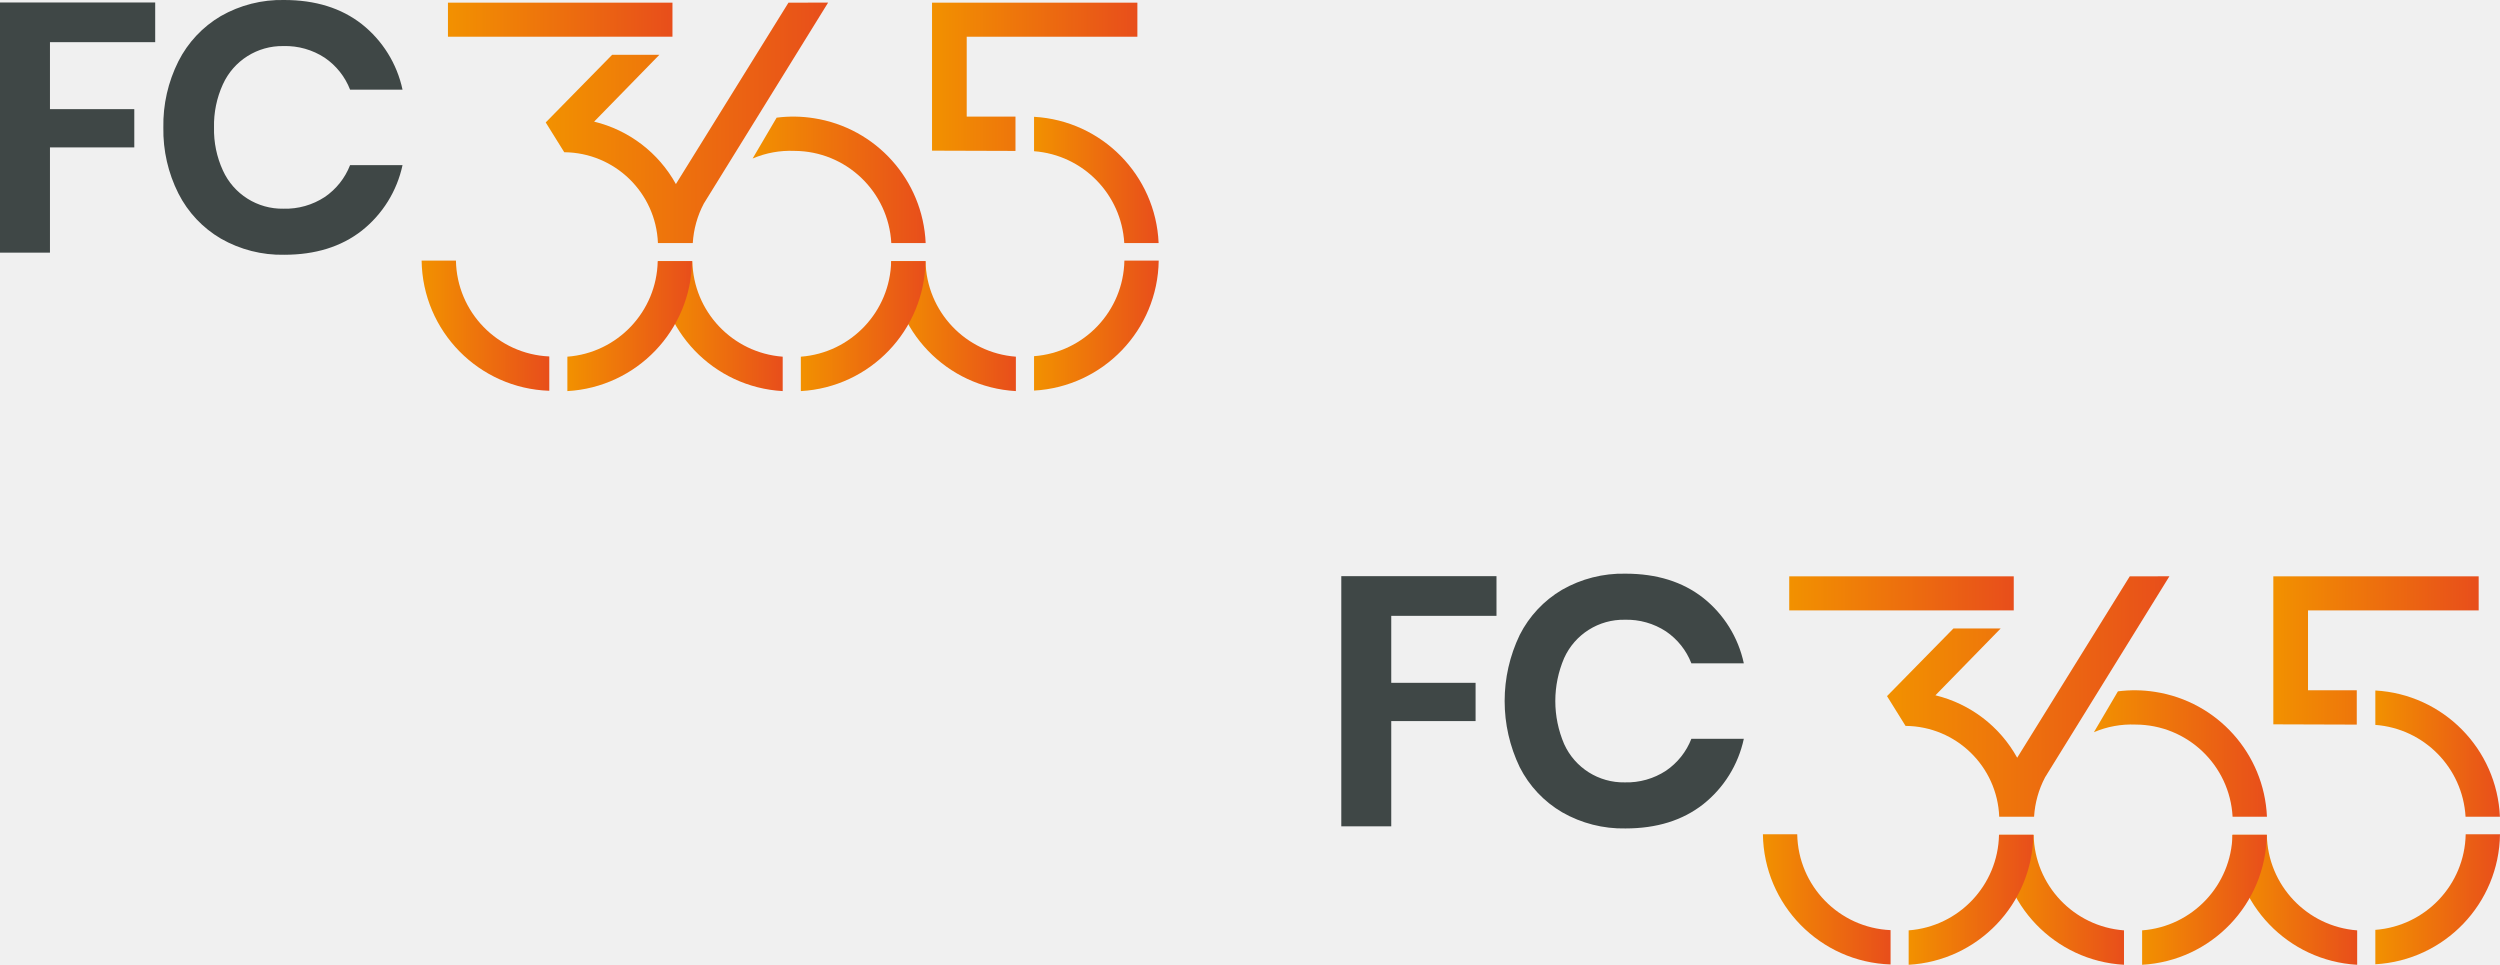
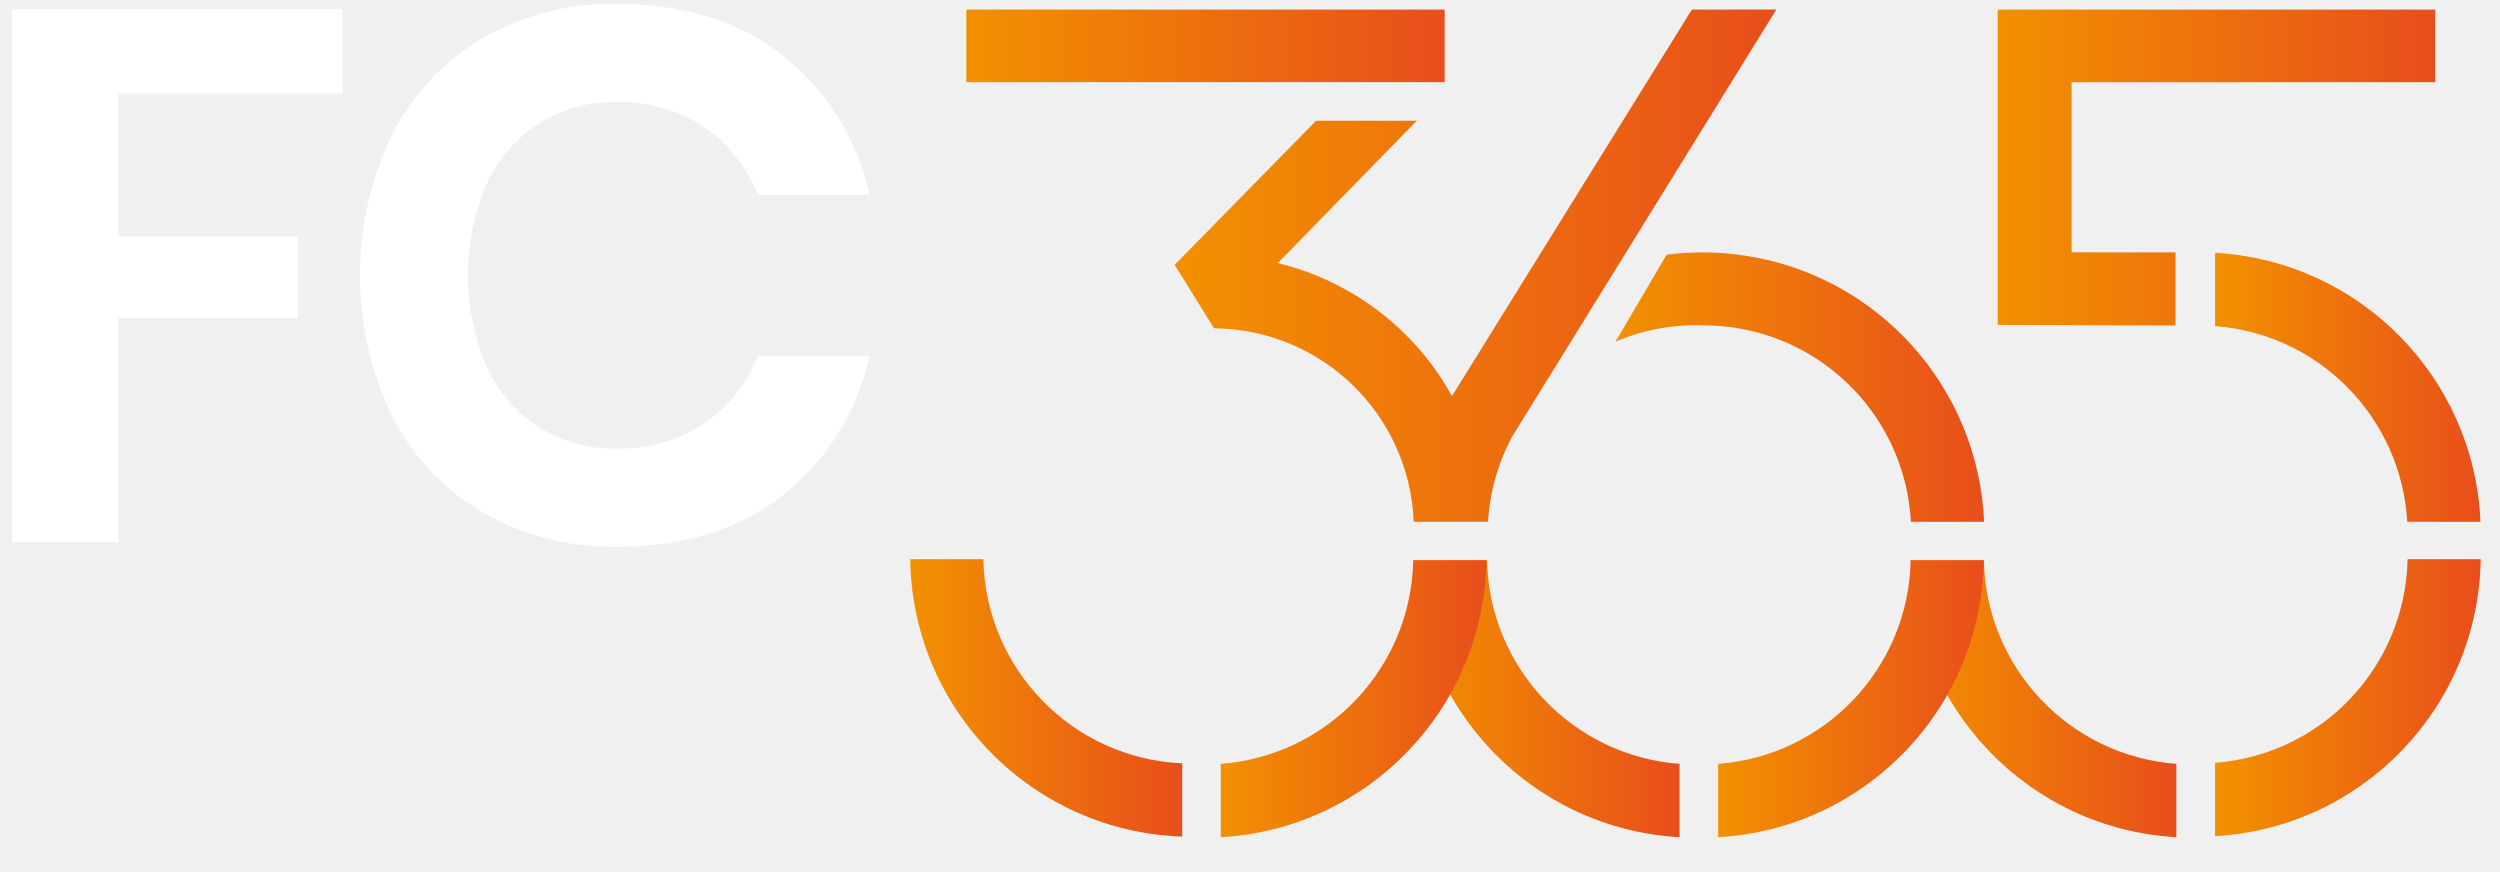
- <svg xmlns="http://www.w3.org/2000/svg" xmlns:xlink="http://www.w3.org/1999/xlink" id="Layer_1" data-name="Layer 1" viewBox="0 0 684.629 264.205">
+ <svg xmlns="http://www.w3.org/2000/svg" width="66" height="23" viewBox="0 0 66 23">
  <defs>
-     <linearGradient id="linear-gradient" x1="122.671" y1="5.392" x2="184.154" y2="5.392" gradientUnits="userSpaceOnUse">
-       <stop offset="0" stop-color="#f29100" />
-       <stop offset="1" stop-color="#e84e1b" />
+     <linearGradient id="bnjunca88a" x1="-.001%" x2="100.001%" y1="50.001%" y2="50.001%">
+       <stop offset="0%" stop-color="#F29100" />
+       <stop offset="100%" stop-color="#E84E1B" />
    </linearGradient>
-     <linearGradient id="linear-gradient-2" x1="180.204" y1="89.304" x2="214.344" y2="89.304" xlink:href="#linear-gradient" />
-     <linearGradient id="linear-gradient-3" x1="206.107" y1="49.238" x2="253.494" y2="49.238" xlink:href="#linear-gradient" />
-     <linearGradient id="linear-gradient-4" x1="244.059" y1="89.304" x2="278.199" y2="89.304" xlink:href="#linear-gradient" />
-     <linearGradient id="linear-gradient-5" x1="283.175" y1="49.275" x2="317.289" y2="49.275" xlink:href="#linear-gradient" />
-     <linearGradient id="linear-gradient-6" x1="255.239" y1="21.03" x2="311.473" y2="21.03" xlink:href="#linear-gradient" />
-     <linearGradient id="linear-gradient-7" x1="283.175" y1="89.166" x2="317.315" y2="89.166" xlink:href="#linear-gradient" />
-     <linearGradient id="linear-gradient-8" x1="115.459" y1="89.192" x2="150.424" y2="89.192" xlink:href="#linear-gradient" />
-     <linearGradient id="linear-gradient-9" x1="219.309" y1="89.304" x2="253.449" y2="89.304" xlink:href="#linear-gradient" />
-     <linearGradient id="linear-gradient-10" x1="155.374" y1="89.304" x2="189.514" y2="89.304" xlink:href="#linear-gradient" />
-     <linearGradient id="linear-gradient-11" x1="149.448" y1="33.638" x2="226.781" y2="33.638" xlink:href="#linear-gradient" />
-     <linearGradient id="linear-gradient-12" x1="489.986" y1="162.495" x2="551.468" y2="162.495" xlink:href="#linear-gradient" />
-     <linearGradient id="linear-gradient-13" x1="547.519" y1="246.406" x2="581.659" y2="246.406" xlink:href="#linear-gradient" />
-     <linearGradient id="linear-gradient-14" x1="573.422" y1="206.34" x2="620.809" y2="206.34" xlink:href="#linear-gradient" />
-     <linearGradient id="linear-gradient-15" x1="611.373" y1="246.406" x2="645.513" y2="246.406" xlink:href="#linear-gradient" />
-     <linearGradient id="linear-gradient-16" x1="650.489" y1="206.377" x2="684.603" y2="206.377" xlink:href="#linear-gradient" />
-     <linearGradient id="linear-gradient-17" x1="622.554" y1="178.132" x2="678.788" y2="178.132" xlink:href="#linear-gradient" />
-     <linearGradient id="linear-gradient-18" x1="650.489" y1="246.268" x2="684.629" y2="246.268" xlink:href="#linear-gradient" />
-     <linearGradient id="linear-gradient-19" x1="482.774" y1="246.294" x2="517.739" y2="246.294" xlink:href="#linear-gradient" />
-     <linearGradient id="linear-gradient-20" x1="586.623" y1="246.406" x2="620.763" y2="246.406" xlink:href="#linear-gradient" />
-     <linearGradient id="linear-gradient-21" x1="522.689" y1="246.406" x2="556.829" y2="246.406" xlink:href="#linear-gradient" />
-     <linearGradient id="linear-gradient-22" x1="516.762" y1="190.74" x2="594.096" y2="190.74" xlink:href="#linear-gradient" />
+     <linearGradient id="7906gq9vfb" x1="0%" x2="100%" y1="50%" y2="50%">
+       <stop offset="0%" stop-color="#F29100" />
+       <stop offset="100%" stop-color="#E84E1B" />
+     </linearGradient>
+     <linearGradient id="40gz2r1lsc" x1="0%" x2="100%" y1="49.98%" y2="49.98%">
+       <stop offset="0%" stop-color="#F29100" />
+       <stop offset="100%" stop-color="#E84E1B" />
+     </linearGradient>
+     <linearGradient id="ysa0nr1nrd" x1="0%" x2="100%" y1="50%" y2="50%">
+       <stop offset="0%" stop-color="#F29100" />
+       <stop offset="100%" stop-color="#E84E1B" />
+     </linearGradient>
+     <linearGradient id="rztw0brqqe" x1="0%" x2="100%" y1="50%" y2="50%">
+       <stop offset="0%" stop-color="#F29100" />
+       <stop offset="100%" stop-color="#E84E1B" />
+     </linearGradient>
+     <linearGradient id="9yptftuqgf" x1="-.001%" x2="100%" y1="50%" y2="50%">
+       <stop offset="0%" stop-color="#F29100" />
+       <stop offset="100%" stop-color="#E84E1B" />
+     </linearGradient>
+     <linearGradient id="9zffjjcy2g" x1="0%" x2="100%" y1="50%" y2="50%">
+       <stop offset="0%" stop-color="#F29100" />
+       <stop offset="100%" stop-color="#E84E1B" />
+     </linearGradient>
+     <linearGradient id="3hyv5frtfh" x1="0%" x2="100%" y1="49.999%" y2="49.999%">
+       <stop offset="0%" stop-color="#F29100" />
+       <stop offset="100%" stop-color="#E84E1B" />
+     </linearGradient>
+     <linearGradient id="ytn10h9gzi" x1="0%" x2="100%" y1="50%" y2="50%">
+       <stop offset="0%" stop-color="#F29100" />
+       <stop offset="100%" stop-color="#E84E1B" />
+     </linearGradient>
+     <linearGradient id="z9oyypgqcj" x1="0%" x2="100%" y1="50%" y2="50%">
+       <stop offset="0%" stop-color="#F29100" />
+       <stop offset="100%" stop-color="#E84E1B" />
+     </linearGradient>
  </defs>
-   <g>
-     <g>
-       <polygon id="fullLogo" points="184.154 10.051 184.154 9.589 184.154 0.729 122.671 0.729 122.671 10.056 163.992 10.056 163.992 10.051 184.154 10.051" style="fill: url(#linear-gradient)" />
-       <path id="fullLogo-2" data-name="fullLogo" d="M214.344,97.678v9.424a36.17,36.17,0,0,1-34.14-35.597h9.399A26.758,26.758,0,0,0,214.344,97.678Z" style="fill: url(#linear-gradient-2)" />
-       <path id="fullLogo-3" data-name="fullLogo" d="M42.501.68V11.547H13.681v18.34H36.776v10.48H13.681V69.188H0V.68Z" style="fill: #3f4746" />
-       <path id="fullLogo-4" data-name="fullLogo" d="M99.073,6.599a31.212,31.212,0,0,1,11.16,17.951H95.871a18.805,18.805,0,0,0-6.938-8.733,19.618,19.618,0,0,0-11.305-3.202,17.862,17.862,0,0,0-16.593,10.48,27.047,27.047,0,0,0-2.426,11.838,26.801,26.801,0,0,0,2.426,11.742,17.863,17.863,0,0,0,16.593,10.479,19.618,19.618,0,0,0,11.305-3.202,18.802,18.802,0,0,0,6.938-8.733h14.362a31.214,31.214,0,0,1-11.16,17.952q-8.441,6.6-21.251,6.598a33.551,33.551,0,0,1-17.32-4.416,30.053,30.053,0,0,1-11.645-12.372,38.623,38.623,0,0,1-4.123-18.049,38.841,38.841,0,0,1,4.123-18.146A30.159,30.159,0,0,1,60.453,4.415,33.501,33.501,0,0,1,77.822,0Q90.631,0,99.073,6.599Z" style="fill: #3f4746" />
-       <path id="fullLogo-5" data-name="fullLogo" d="M222.894,32.375a35.762,35.762,0,0,0-10.212-.152l-6.576,11.188a26.279,26.279,0,0,1,11.418-2.09,26.679,26.679,0,0,1,26.558,25.241h9.411A36.192,36.192,0,0,0,222.894,32.375Z" style="fill: url(#linear-gradient-3)" />
-       <path id="fullLogo-6" data-name="fullLogo" d="M278.199,97.678v9.424a36.17,36.17,0,0,1-34.14-35.597h9.4A26.758,26.758,0,0,0,278.199,97.678Z" style="fill: url(#linear-gradient-4)" />
-       <path id="fullLogo-7" data-name="fullLogo" d="M307.883,66.561h9.406a36.175,36.175,0,0,0-34.114-34.573v9.424A26.765,26.765,0,0,1,307.883,66.561Z" style="fill: url(#linear-gradient-5)" />
-       <polygon id="fullLogo-8" data-name="fullLogo" points="278.091 31.932 264.738 31.932 264.738 10.056 311.473 10.056 311.473 0.729 255.239 0.729 255.239 41.259 278.091 41.331 278.091 41.331 278.091 31.932 278.091 31.932" style="fill: url(#linear-gradient-6)" />
-       <path id="fullLogo-9" data-name="fullLogo" d="M283.175,97.54v9.424a36.17,36.17,0,0,0,34.14-35.597h-9.4A26.757,26.757,0,0,1,283.175,97.54Z" style="fill: url(#linear-gradient-7)" />
-       <path id="fullLogo-10" data-name="fullLogo" d="M124.859,71.367h-9.4a36.162,36.162,0,0,0,34.965,35.65V97.615A26.755,26.755,0,0,1,124.859,71.367Z" style="fill: url(#linear-gradient-8)" />
-       <path id="fullLogo-11" data-name="fullLogo" d="M219.309,97.678v9.424a36.17,36.17,0,0,0,34.14-35.597h-9.399A26.758,26.758,0,0,1,219.309,97.678Z" style="fill: url(#linear-gradient-9)" />
-       <path id="fullLogo-12" data-name="fullLogo" d="M155.374,97.678v9.424a36.17,36.17,0,0,0,34.14-35.597h-9.4A26.758,26.758,0,0,1,155.374,97.678Z" style="fill: url(#linear-gradient-10)" />
-       <path id="fullLogo-13" data-name="fullLogo" d="M215.924.729l-30.83,49.676a35.021,35.021,0,0,0-22.392-17.098l17.863-18.295H167.629l-18.182,18.52,5.072,8.153.013-.013c.005.004.01.017.016.017a25.881,25.881,0,0,1,25.626,24.872h9.546a26.543,26.543,0,0,1,3.017-10.805L226.781.714Z" style="fill: url(#linear-gradient-11)" />
-     </g>
-     <g>
-       <polygon id="fullLogo-14" data-name="fullLogo" points="551.468 167.154 551.468 166.691 551.468 157.831 489.986 157.831 489.986 167.158 531.307 167.158 531.307 167.154 551.468 167.154" style="fill: url(#linear-gradient-12)" />
-       <path id="fullLogo-15" data-name="fullLogo" d="M581.659,254.781v9.424a36.17,36.17,0,0,1-34.14-35.597h9.399A26.757,26.757,0,0,0,581.659,254.781Z" style="fill: url(#linear-gradient-13)" />
-       <path id="fullLogo-16" data-name="fullLogo" d="M409.816,157.782V168.65h-28.82v18.34h23.095v10.48h-23.095v28.821h-13.681V157.782Z" style="fill: #3f4746" />
-       <path id="fullLogo-17" data-name="fullLogo" d="M466.388,163.701a31.212,31.212,0,0,1,11.16,17.951H463.186a18.806,18.806,0,0,0-6.938-8.733,19.618,19.618,0,0,0-11.305-3.202,17.861,17.861,0,0,0-16.593,10.48,29.863,29.863,0,0,0,0,23.58,17.862,17.862,0,0,0,16.593,10.479,19.617,19.617,0,0,0,11.305-3.202,18.802,18.802,0,0,0,6.938-8.733h14.362a31.214,31.214,0,0,1-11.16,17.952q-8.441,6.6-21.251,6.598a33.55,33.55,0,0,1-17.32-4.416,30.053,30.053,0,0,1-11.645-12.372,41.774,41.774,0,0,1,0-36.195,30.159,30.159,0,0,1,11.596-12.373,33.501,33.501,0,0,1,17.369-4.415Q457.946,157.103,466.388,163.701Z" style="fill: #3f4746" />
-       <path id="fullLogo-18" data-name="fullLogo" d="M590.209,189.477a35.764,35.764,0,0,0-10.212-.151l-6.576,11.188a26.279,26.279,0,0,1,11.418-2.09,26.679,26.679,0,0,1,26.558,25.241h9.411A36.192,36.192,0,0,0,590.209,189.477Z" style="fill: url(#linear-gradient-14)" />
-       <path id="fullLogo-19" data-name="fullLogo" d="M645.513,254.781v9.424a36.17,36.17,0,0,1-34.14-35.597h9.4A26.757,26.757,0,0,0,645.513,254.781Z" style="fill: url(#linear-gradient-15)" />
-       <path id="fullLogo-20" data-name="fullLogo" d="M675.197,223.664h9.406a36.175,36.175,0,0,0-34.114-34.573v9.424A26.765,26.765,0,0,1,675.197,223.664Z" style="fill: url(#linear-gradient-16)" />
-       <polygon id="fullLogo-21" data-name="fullLogo" points="645.406 189.034 632.053 189.034 632.053 167.158 678.788 167.158 678.788 157.831 622.554 157.831 622.554 198.361 645.406 198.434 645.406 198.434 645.406 189.034 645.406 189.034" style="fill: url(#linear-gradient-17)" />
-       <path id="fullLogo-22" data-name="fullLogo" d="M650.489,254.643v9.424a36.17,36.17,0,0,0,34.14-35.597H675.23A26.757,26.757,0,0,1,650.489,254.643Z" style="fill: url(#linear-gradient-18)" />
-       <path id="fullLogo-23" data-name="fullLogo" d="M492.174,228.47h-9.4a36.162,36.162,0,0,0,34.965,35.65v-9.402A26.755,26.755,0,0,1,492.174,228.47Z" style="fill: url(#linear-gradient-19)" />
-       <path id="fullLogo-24" data-name="fullLogo" d="M586.623,254.781v9.424a36.17,36.17,0,0,0,34.14-35.597h-9.399A26.757,26.757,0,0,1,586.623,254.781Z" style="fill: url(#linear-gradient-20)" />
-       <path id="fullLogo-25" data-name="fullLogo" d="M522.689,254.781v9.424a36.17,36.17,0,0,0,34.14-35.597h-9.4A26.757,26.757,0,0,1,522.689,254.781Z" style="fill: url(#linear-gradient-21)" />
-       <path id="fullLogo-26" data-name="fullLogo" d="M583.239,157.831l-30.83,49.676a35.021,35.021,0,0,0-22.392-17.098l17.863-18.295H534.944l-18.182,18.52,5.072,8.153.013-.014c.005.004.01.017.016.017A25.881,25.881,0,0,1,547.49,223.664h9.546a26.541,26.541,0,0,1,3.017-10.805l34.043-55.042Z" style="fill: url(#linear-gradient-22)" />
+   <g fill="none" fill-rule="evenodd">
+     <g fill-rule="nonzero">
+       <g>
+         <path fill="url(#bnjunca88a)" d="M37.824 2.066L37.824 1.971 37.824 0.151 25.196 0.151 25.196 2.067 33.683 2.067 33.683 2.066z" transform="translate(-1352, -134) translate(1352.315, 134.1022)" />
+         <path fill="url(#7906gq9vfb)" d="M44.025 20.064V22c-3.894-.219-6.956-3.411-7.012-7.312h1.93c.054 2.835 2.255 5.163 5.082 5.376z" transform="translate(-1352, -134) translate(1352.315, 134.1022)" />
+         <path fill="#FFF" d="M8.729.141L8.729 2.373 2.81 2.373 2.81 6.14 7.554 6.14 7.554 8.293 2.81 8.293 2.81 14.213 0 14.213 0 .141zM20.349 1.357c1.17.925 1.98 2.229 2.292 3.687h-2.95c-.282-.728-.78-1.353-1.425-1.794-.688-.45-1.499-.68-2.322-.657-1.463-.027-2.803.819-3.408 2.152-.664 1.546-.664 3.297 0 4.843.605 1.334 1.945 2.18 3.408 2.153.823.023 1.634-.206 2.322-.658.646-.44 1.143-1.065 1.425-1.793h2.95c-.312 1.458-1.122 2.762-2.292 3.687-1.156.904-2.61 1.355-4.365 1.355-1.246.025-2.475-.288-3.557-.907-1.025-.6-1.856-1.482-2.392-2.541-1.13-2.35-1.13-5.085 0-7.434.535-1.058 1.361-1.94 2.382-2.542 1.085-.62 2.318-.934 3.567-.906 1.754 0 3.21.452 4.365 1.355z" transform="translate(-1352, -134) translate(1352.315, 134.1022)" />
+         <path fill="url(#40gz2r1lsc)" d="M45.781 6.651c-.694-.11-1.4-.12-2.097-.03l-1.35 2.297c.74-.316 1.54-.463 2.344-.43 2.905.01 5.299 2.284 5.455 5.185h1.933c-.154-3.54-2.784-6.478-6.285-7.022z" transform="translate(-1352, -134) translate(1352.315, 134.1022)" />
+         <path fill="url(#ysa0nr1nrd)" d="M57.14 20.064V22c-3.894-.219-6.956-3.411-7.012-7.312h1.931c.054 2.835 2.255 5.163 5.082 5.376z" transform="translate(-1352, -134) translate(1352.315, 134.1022)" />
+         <path fill="url(#rztw0brqqe)" d="M63.237 13.673h1.932c-.163-3.816-3.193-6.887-7.006-7.101v1.936c2.746.207 4.916 2.415 5.074 5.165z" transform="translate(-1352, -134) translate(1352.315, 134.1022)" />
+         <path fill="url(#9yptftuqgf)" d="M57.118 6.56L54.376 6.56 54.376 2.067 63.975 2.067 63.975 0.151 52.425 0.151 52.425 8.476 57.118 8.491 57.118 8.491 57.118 6.56z" transform="translate(-1352, -134) translate(1352.315, 134.1022)" />
+         <path fill="url(#9zffjjcy2g)" d="M58.163 20.036v1.936c3.894-.219 6.956-3.412 7.012-7.312h-1.93c-.055 2.834-2.256 5.163-5.082 5.376z" transform="translate(-1352, -134) translate(1352.315, 134.1022)" />
+         <path fill="url(#3hyv5frtfh)" d="M25.645 14.66h-1.93c.054 3.967 3.216 7.192 7.181 7.323V20.05c-2.899-.128-5.198-2.49-5.25-5.39z" transform="translate(-1352, -134) translate(1352.315, 134.1022)" />
+         <path fill="url(#9zffjjcy2g)" d="M45.045 20.064V22c3.894-.219 6.956-3.411 7.012-7.312h-1.93c-.054 2.835-2.255 5.163-5.082 5.376z" transform="translate(-1352, -134) translate(1352.315, 134.1022)" />
+         <path fill="url(#ytn10h9gzi)" d="M31.913 20.064V22c3.894-.219 6.957-3.411 7.012-7.312h-1.93c-.054 2.835-2.255 5.163-5.082 5.376z" transform="translate(-1352, -134) translate(1352.315, 134.1022)" />
+         <path fill="url(#z9oyypgqcj)" d="M44.35.151l-6.333 10.204c-.974-1.763-2.642-3.037-4.599-3.512l3.67-3.758H34.43L30.696 6.89l1.041 1.675.003-.003.003.003c2.837.026 5.154 2.275 5.264 5.109h1.96c.047-.775.258-1.532.62-2.22L46.58.149l-2.23.003z" transform="translate(-1352, -134) translate(1352.315, 134.1022)" />
+       </g>
    </g>
  </g>
</svg>
